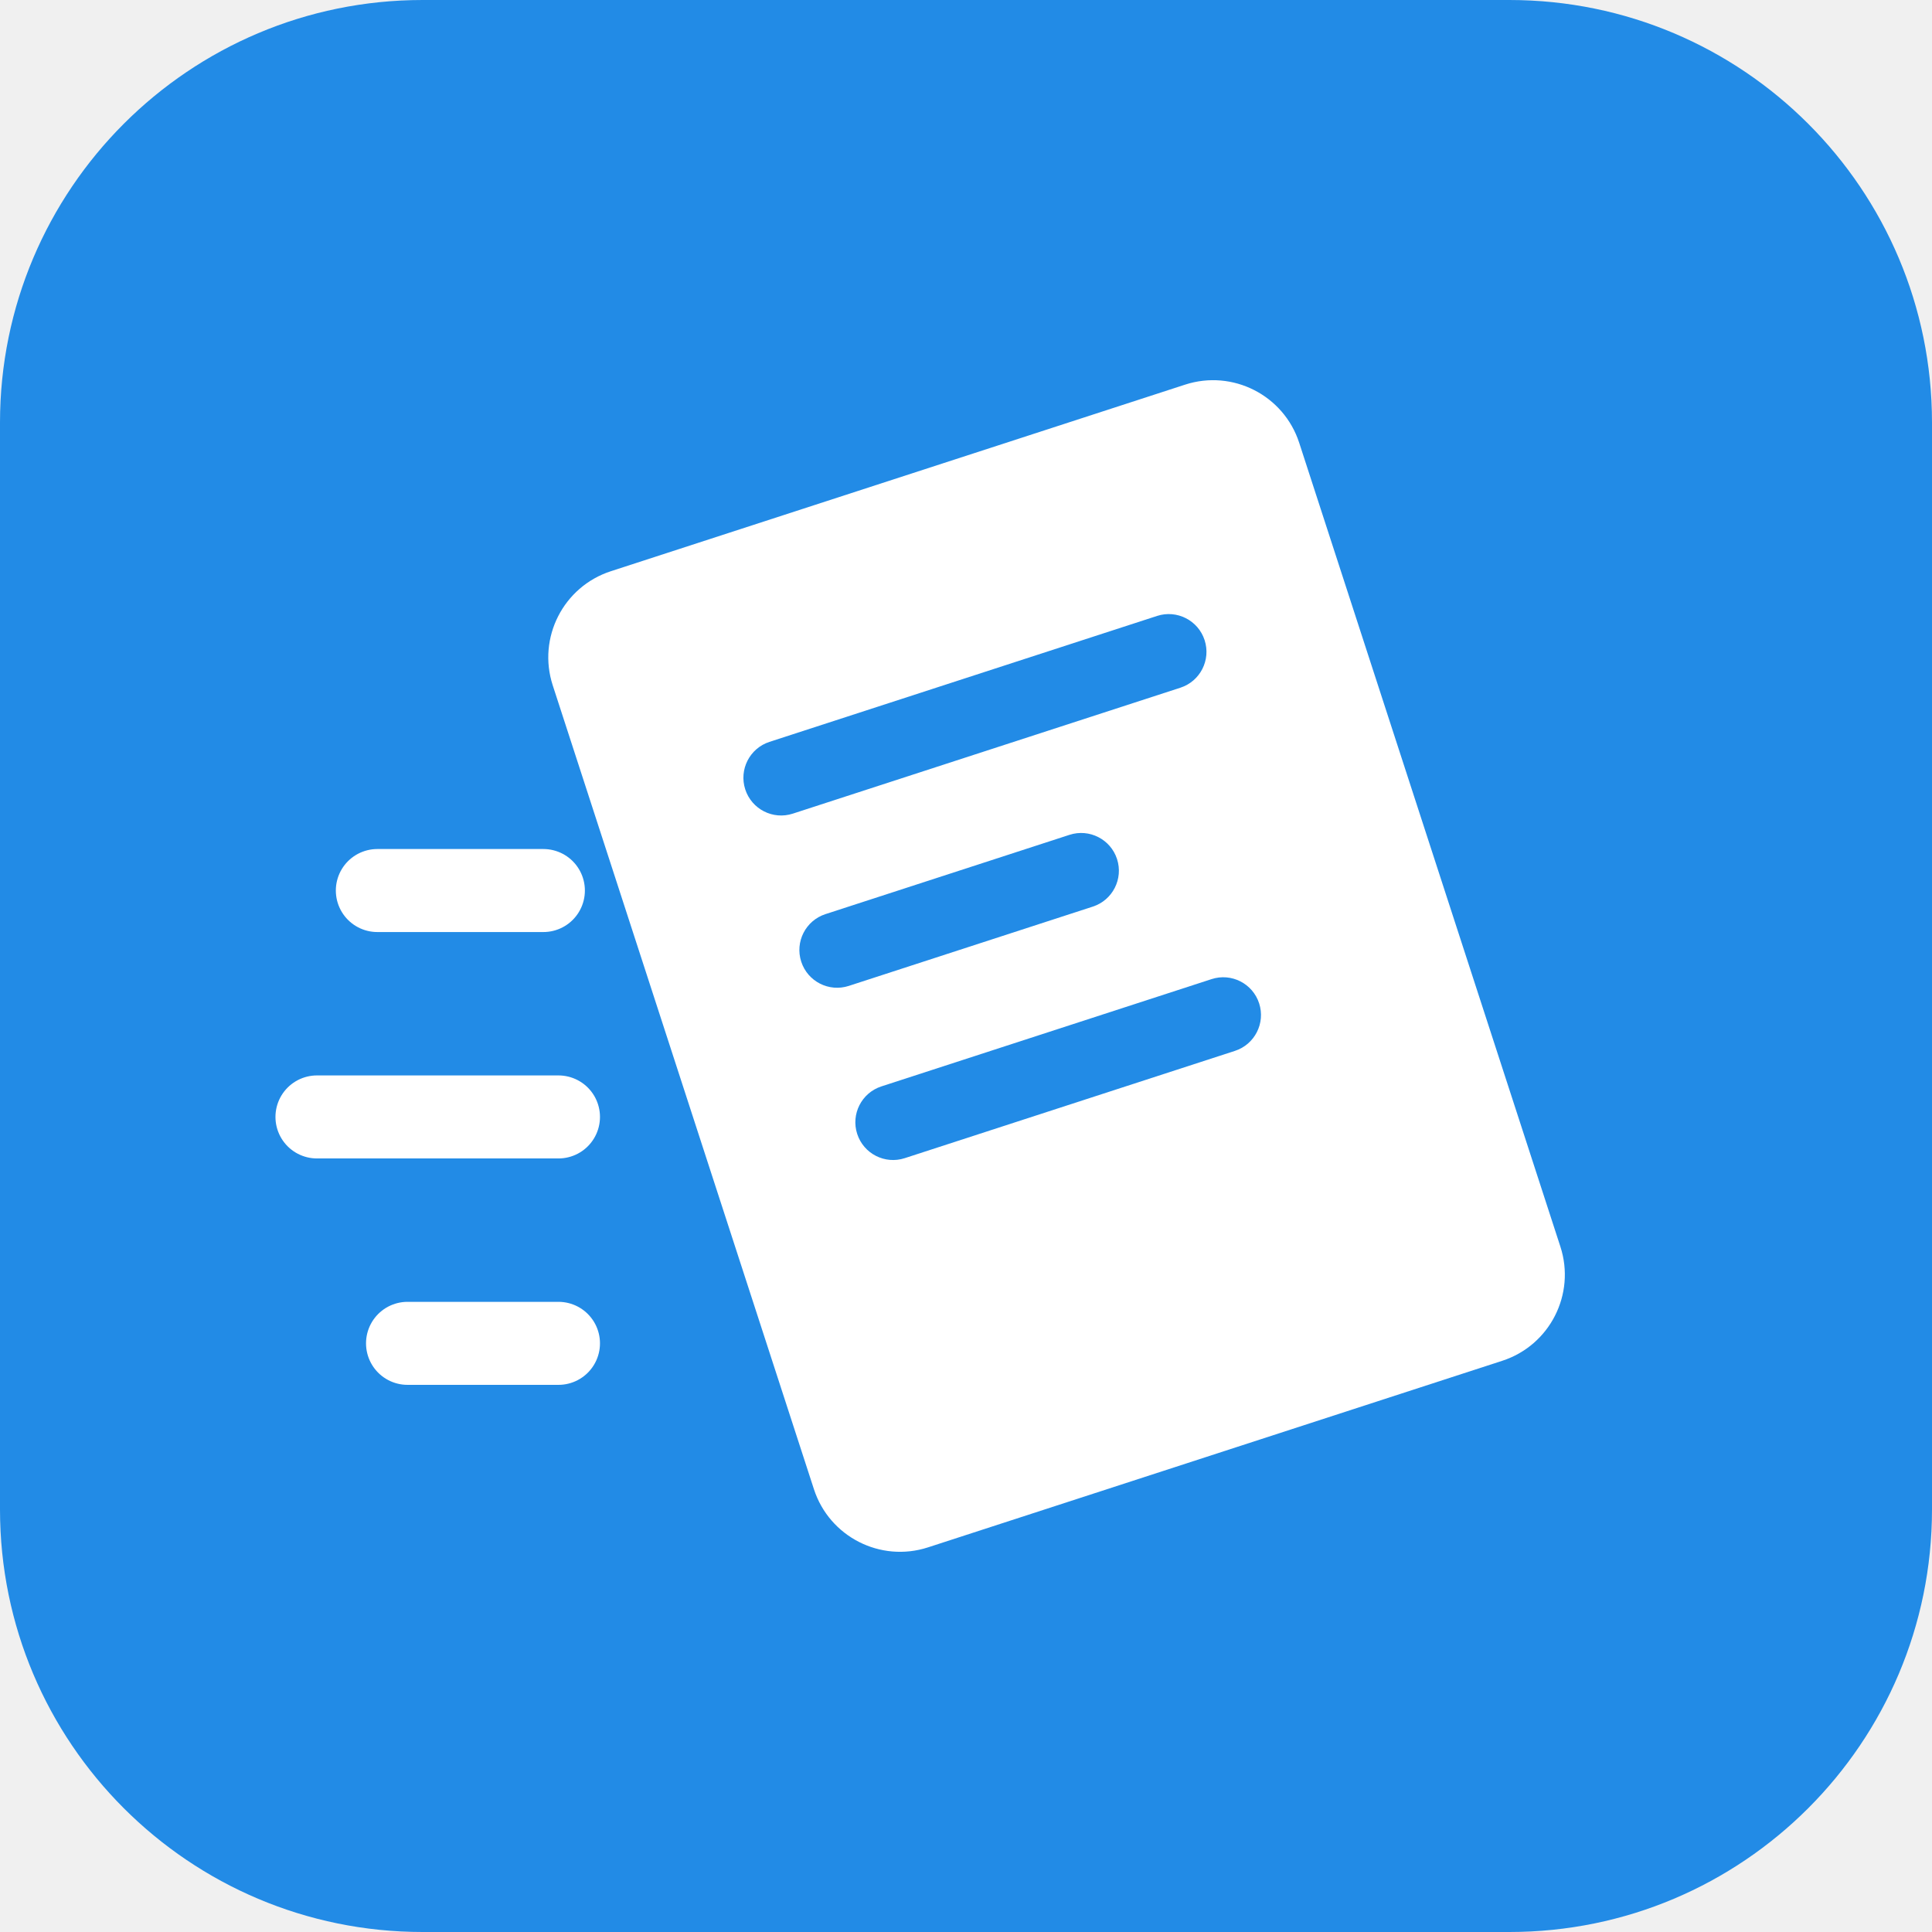
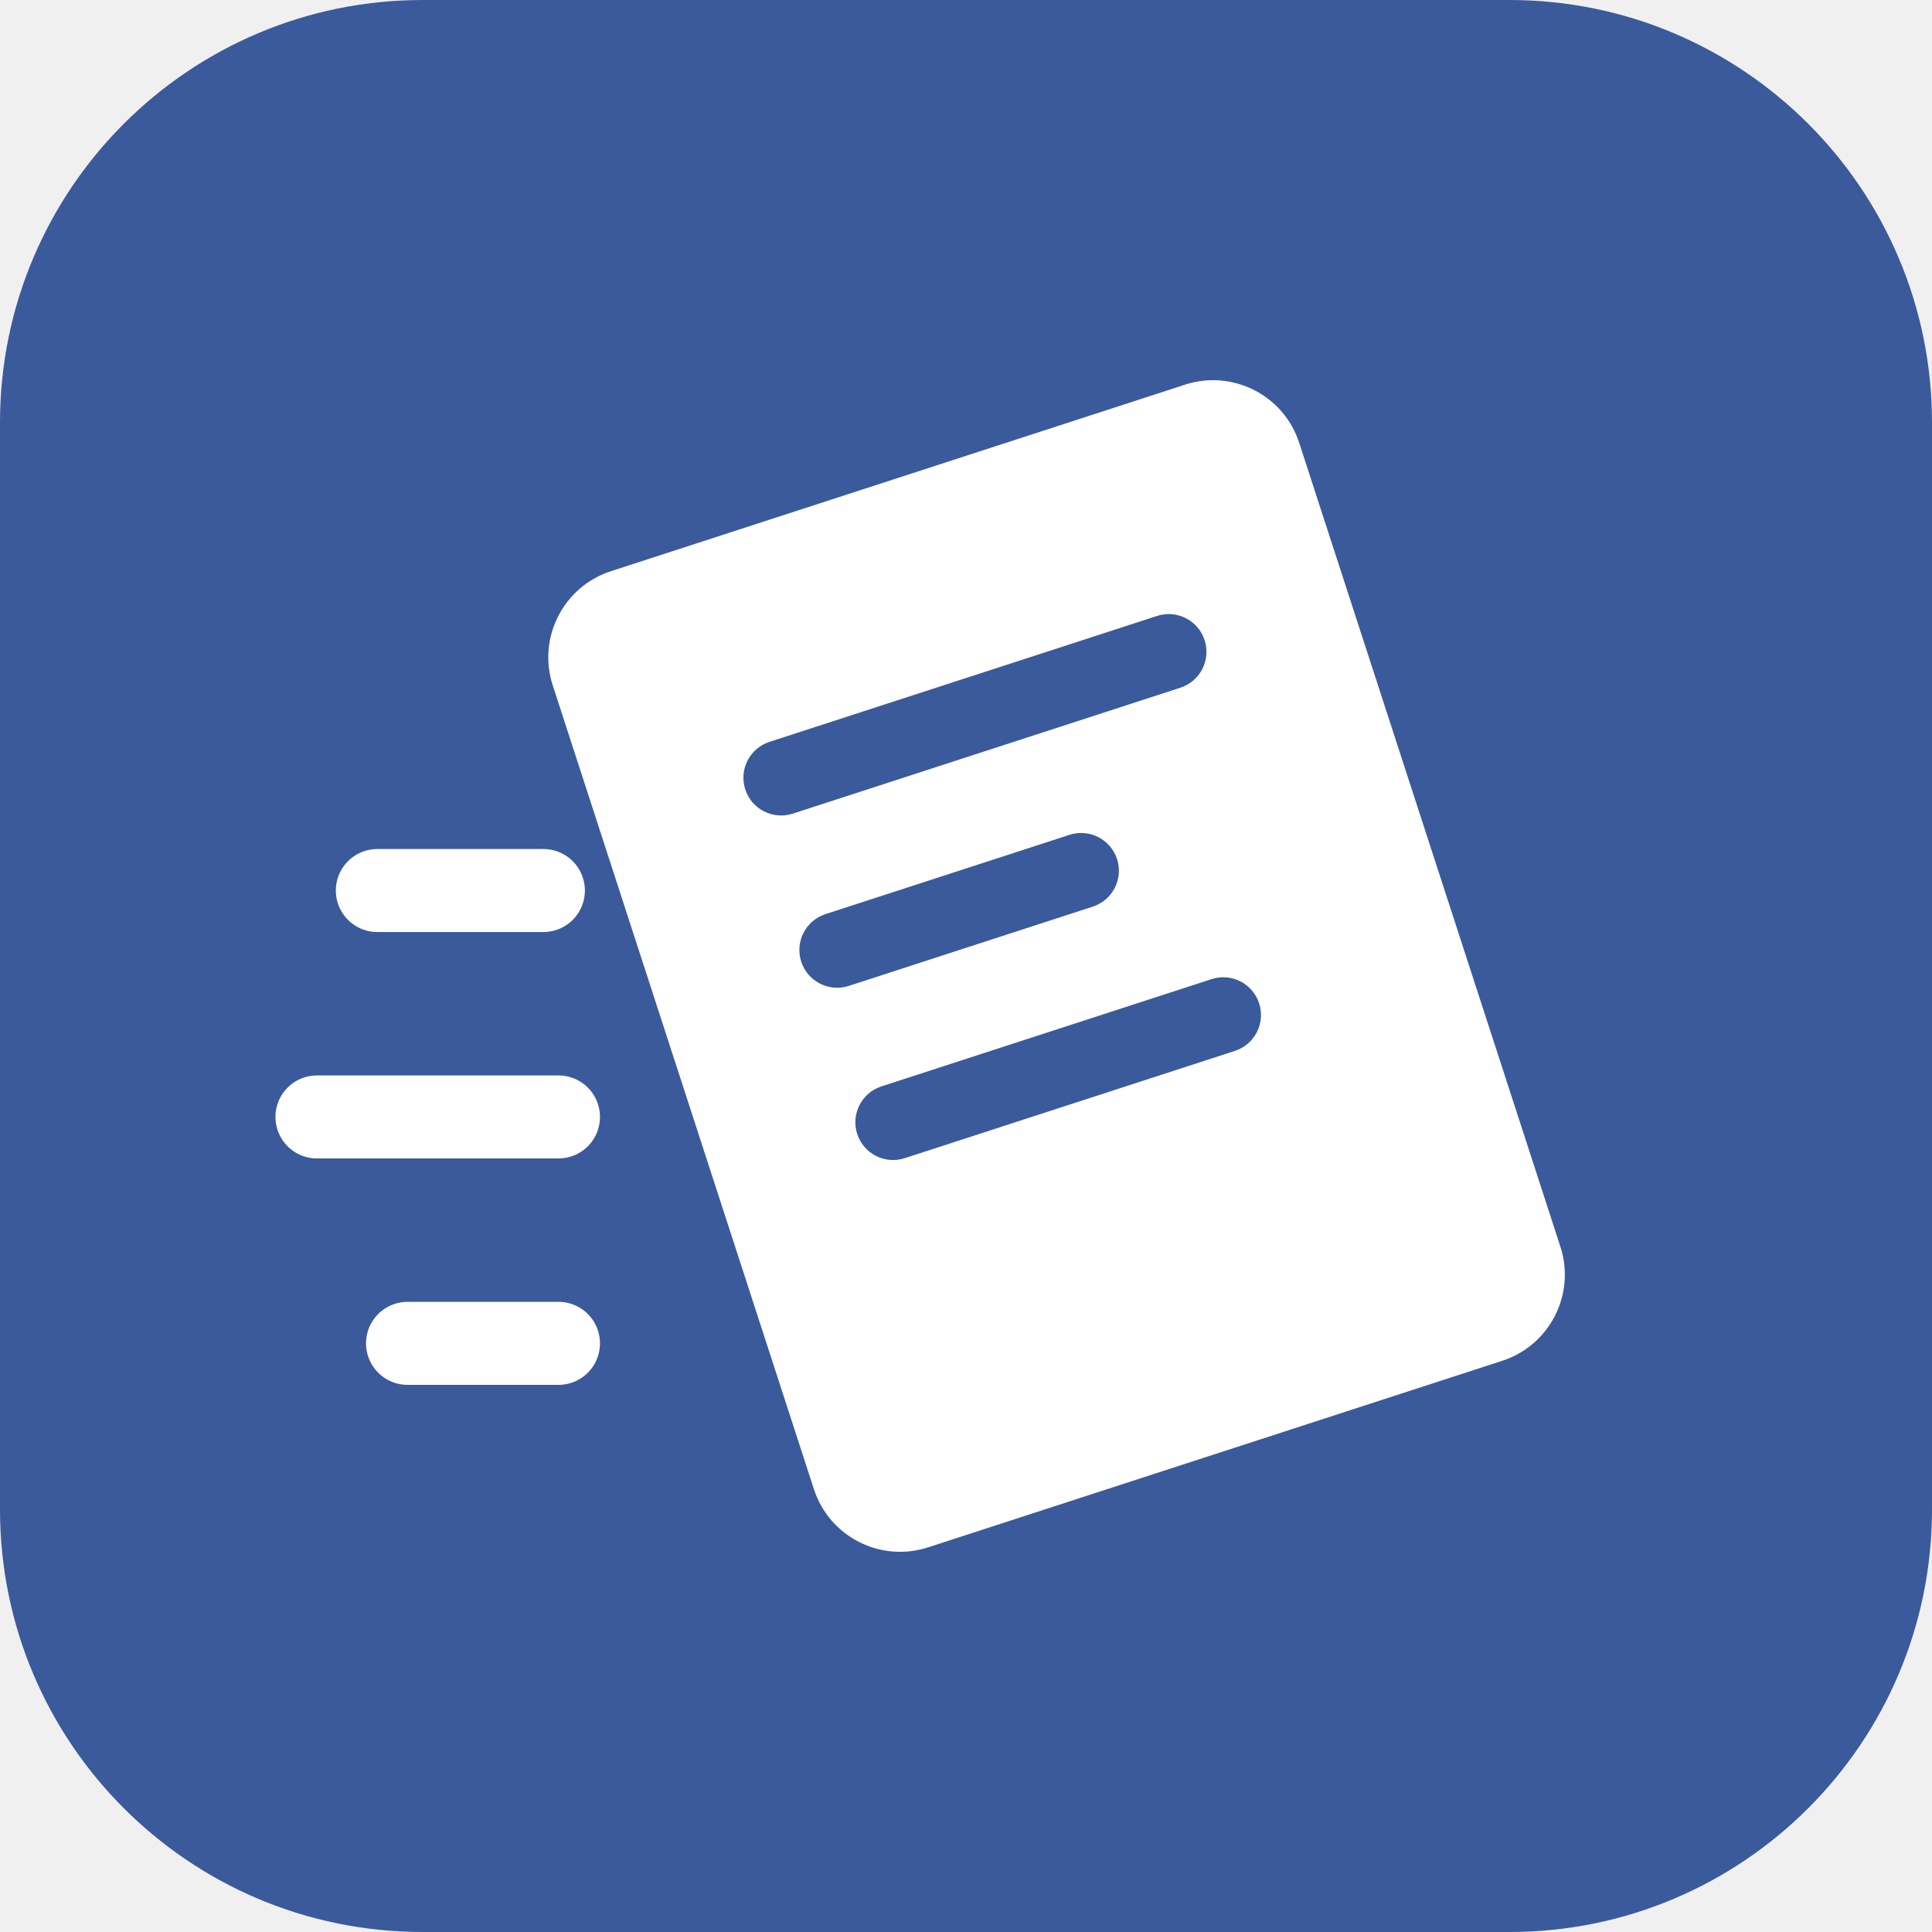
<svg xmlns="http://www.w3.org/2000/svg" viewBox="0 0 512 512">
-   <rect width="512" height="512" rx="112" fill="#228be6" />
+   <rect width="512" height="512" rx="112" fill="#3a5a9b" />
  <g transform="rotate(-18 280 256)">
    <rect x="176" y="120" width="208" height="272" rx="24" fill="#fff" />
-     <rect x="216" y="176" width="128" height="20" rx="10" fill="#228be6" />
-     <rect x="216" y="224" width="88" height="20" rx="10" fill="#228be6" />
-     <rect x="216" y="272" width="112" height="20" rx="10" fill="#228be6" />
+     <rect x="216" y="176" width="128" height="20" rx="10" fill="#3a5a9b" />
+     <rect x="216" y="224" width="88" height="20" rx="10" fill="#3a5a9b" />
+     <rect x="216" y="272" width="112" height="20" rx="10" fill="#3a5a9b" />
  </g>
  <g stroke="#fff" stroke-width="22" stroke-linecap="round" fill="none">
    <path d="M100 236h44" />
    <path d="M84 296h64" />
    <path d="M108 356h40" />
  </g>
</svg>
